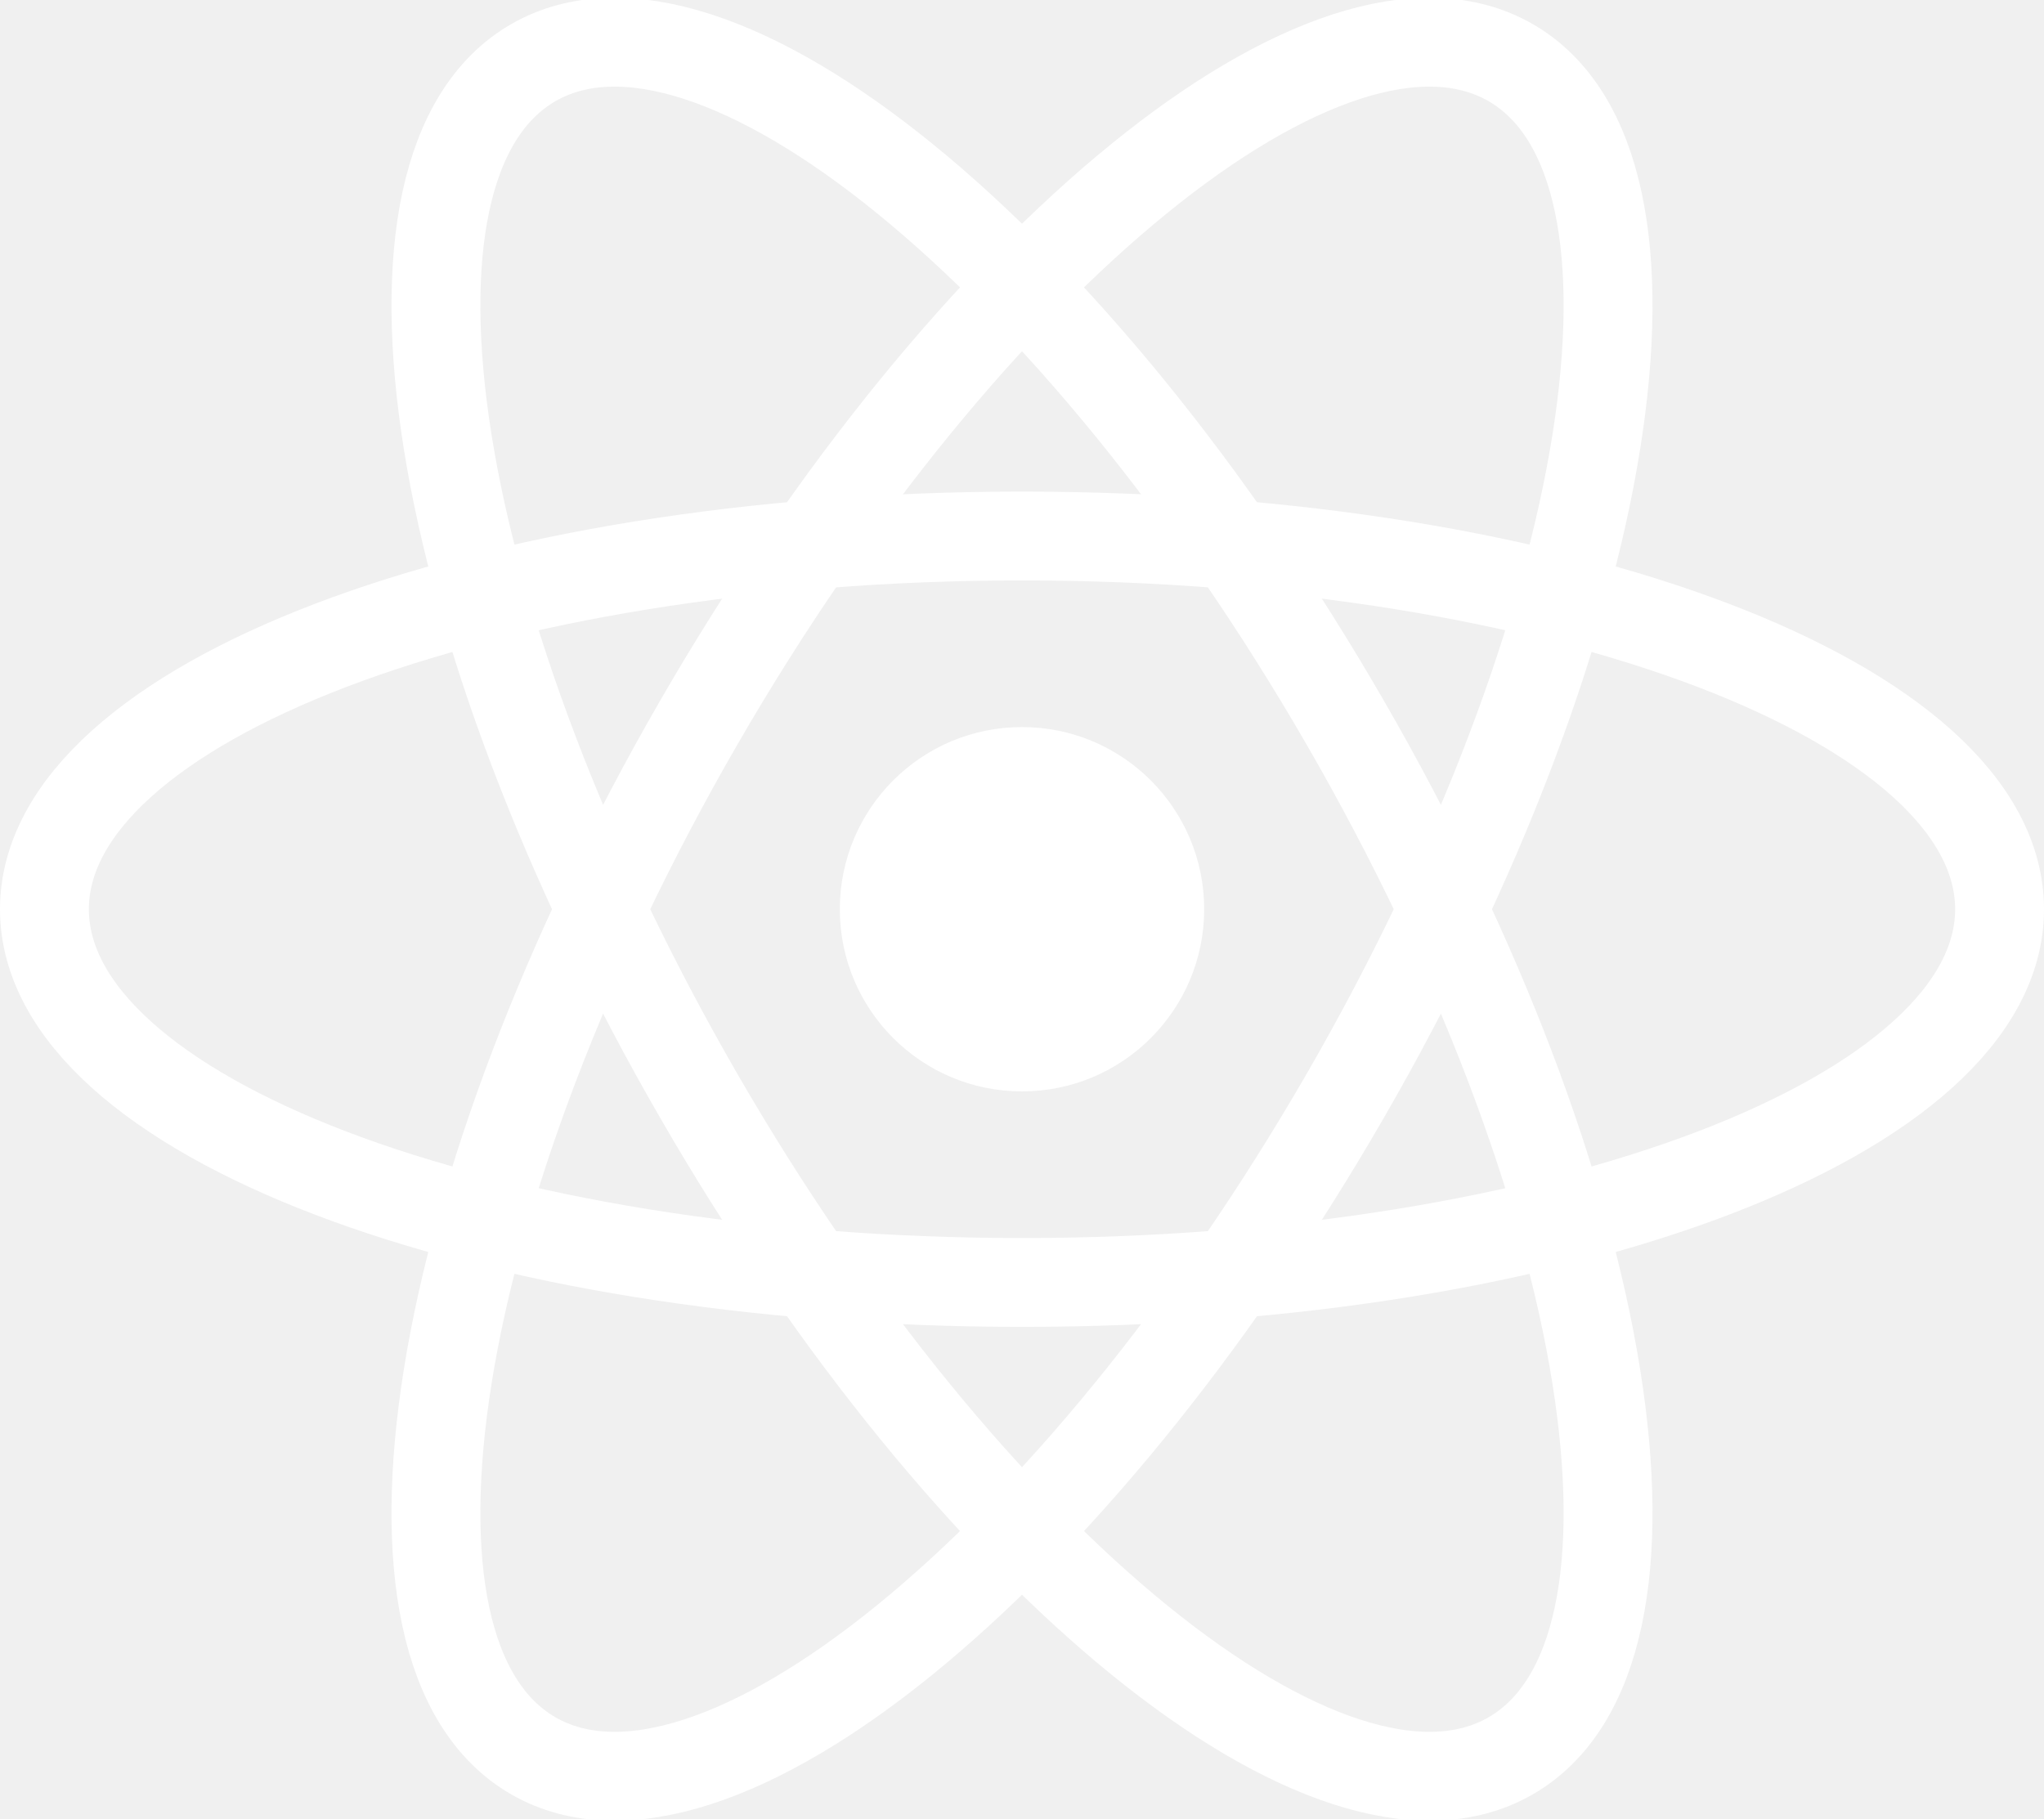
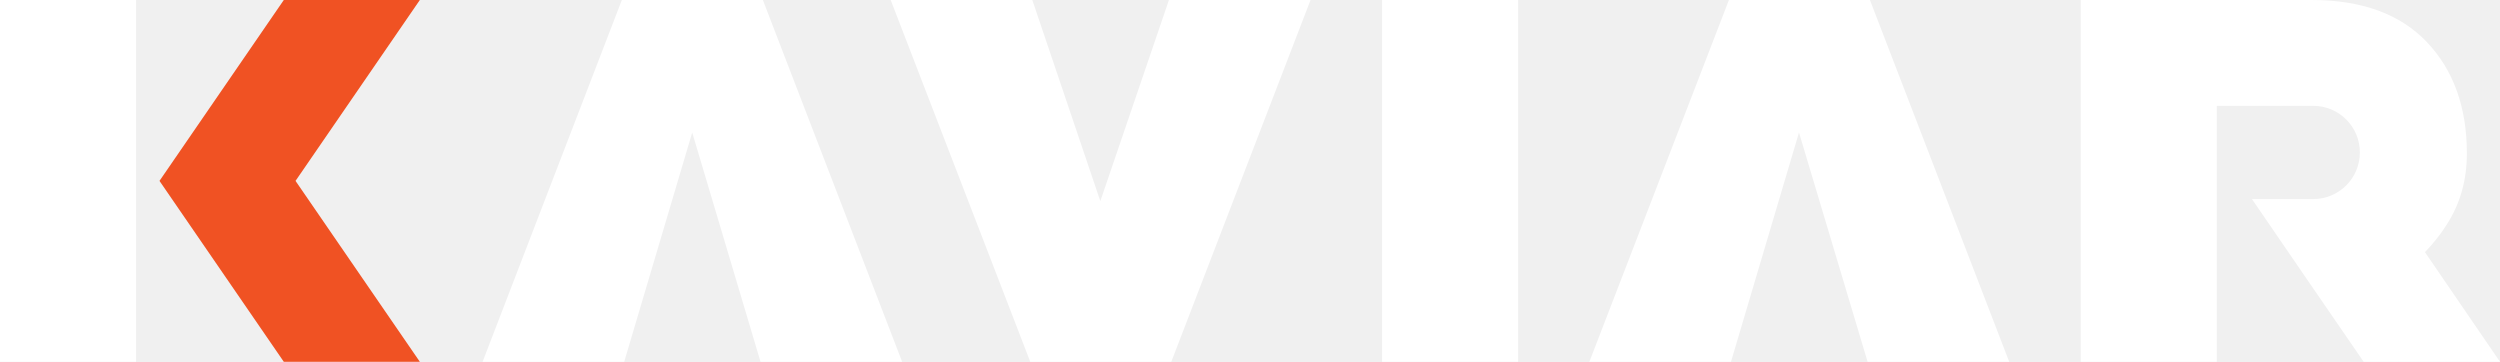
- <svg xmlns="http://www.w3.org/2000/svg" viewBox="-11.5 -10.232 23 20.463">
-   <circle cx="0" cy="0" r="2.05" fill="#fff" />
-   <g stroke="#fff" stroke-width="1" fill="none">
-     <ellipse rx="11" ry="4.2" />
-     <ellipse rx="11" ry="4.2" transform="rotate(60)" />
-     <ellipse rx="11" ry="4.2" transform="rotate(120)" />
+ <svg xmlns="http://www.w3.org/2000/svg" version="1.1" id="Layer_1" x="0px" y="0px" viewBox="0 0 852.7 123.4" style="enable-background:new 0 0 852.7 123.4;" xml:space="preserve">
+   <style type="text/css">
+ 	.st0{fill:#191A28;}
+ 	.st1{fill:#F05223;}
+ 	.st2{fill:#FFFFFF;}
+ </style>
+   <g>
+     <path class="st2" d="M303.8,0h48.3l23.2,68.6L398.7,0H447l-47.5,123.4h-48.1L303.8,0z" />
+     <path class="st2" d="M471.4,0h46.4v123.4h-46.4V0z" />
+     <g>
+       <polyline class="st2" points="236.1,45.2 259.4,123.4 259.4,123.4 259.4,123.4 307.7,123.4 260.2,0 212.1,0 164.6,123.4     212.9,123.4   " />
+     </g>
+     <g>
+       <polyline class="st2" points="613.6,45.2 637,123.4 637,123.4 637,123.4 685.3,123.4 637.8,0 589.7,0 542.1,123.4 590.4,123.4       " />
+     </g>
+     <rect y="0" class="st2" width="46.4" height="123.4" />
+     <polygon class="st1" points="143.2,123.4 96.8,123.4 54.4,61.7 96.8,0 143.2,0 100.8,61.7  " />
+     <g>
+       <path class="st2" d="M827.1,86c2.8-2.9,5.3-6,7.5-9.5c4.6-7.2,6.8-15.2,6.8-24.2c0-15.6-4.5-28.3-13.6-37.9    C818.7,4.8,805.6,0,788.4,0h-78.7v81v13.6v28.8h46.4V94.6V81V67.9V65V36.1H789c8.8,0,15.9,7.1,15.9,15.9s-7.1,15.9-15.9,15.9    h-20.9l18.3,26.7h0l19.8,28.8h46.5L827.1,86z" />
+     </g>
  </g>
</svg>
